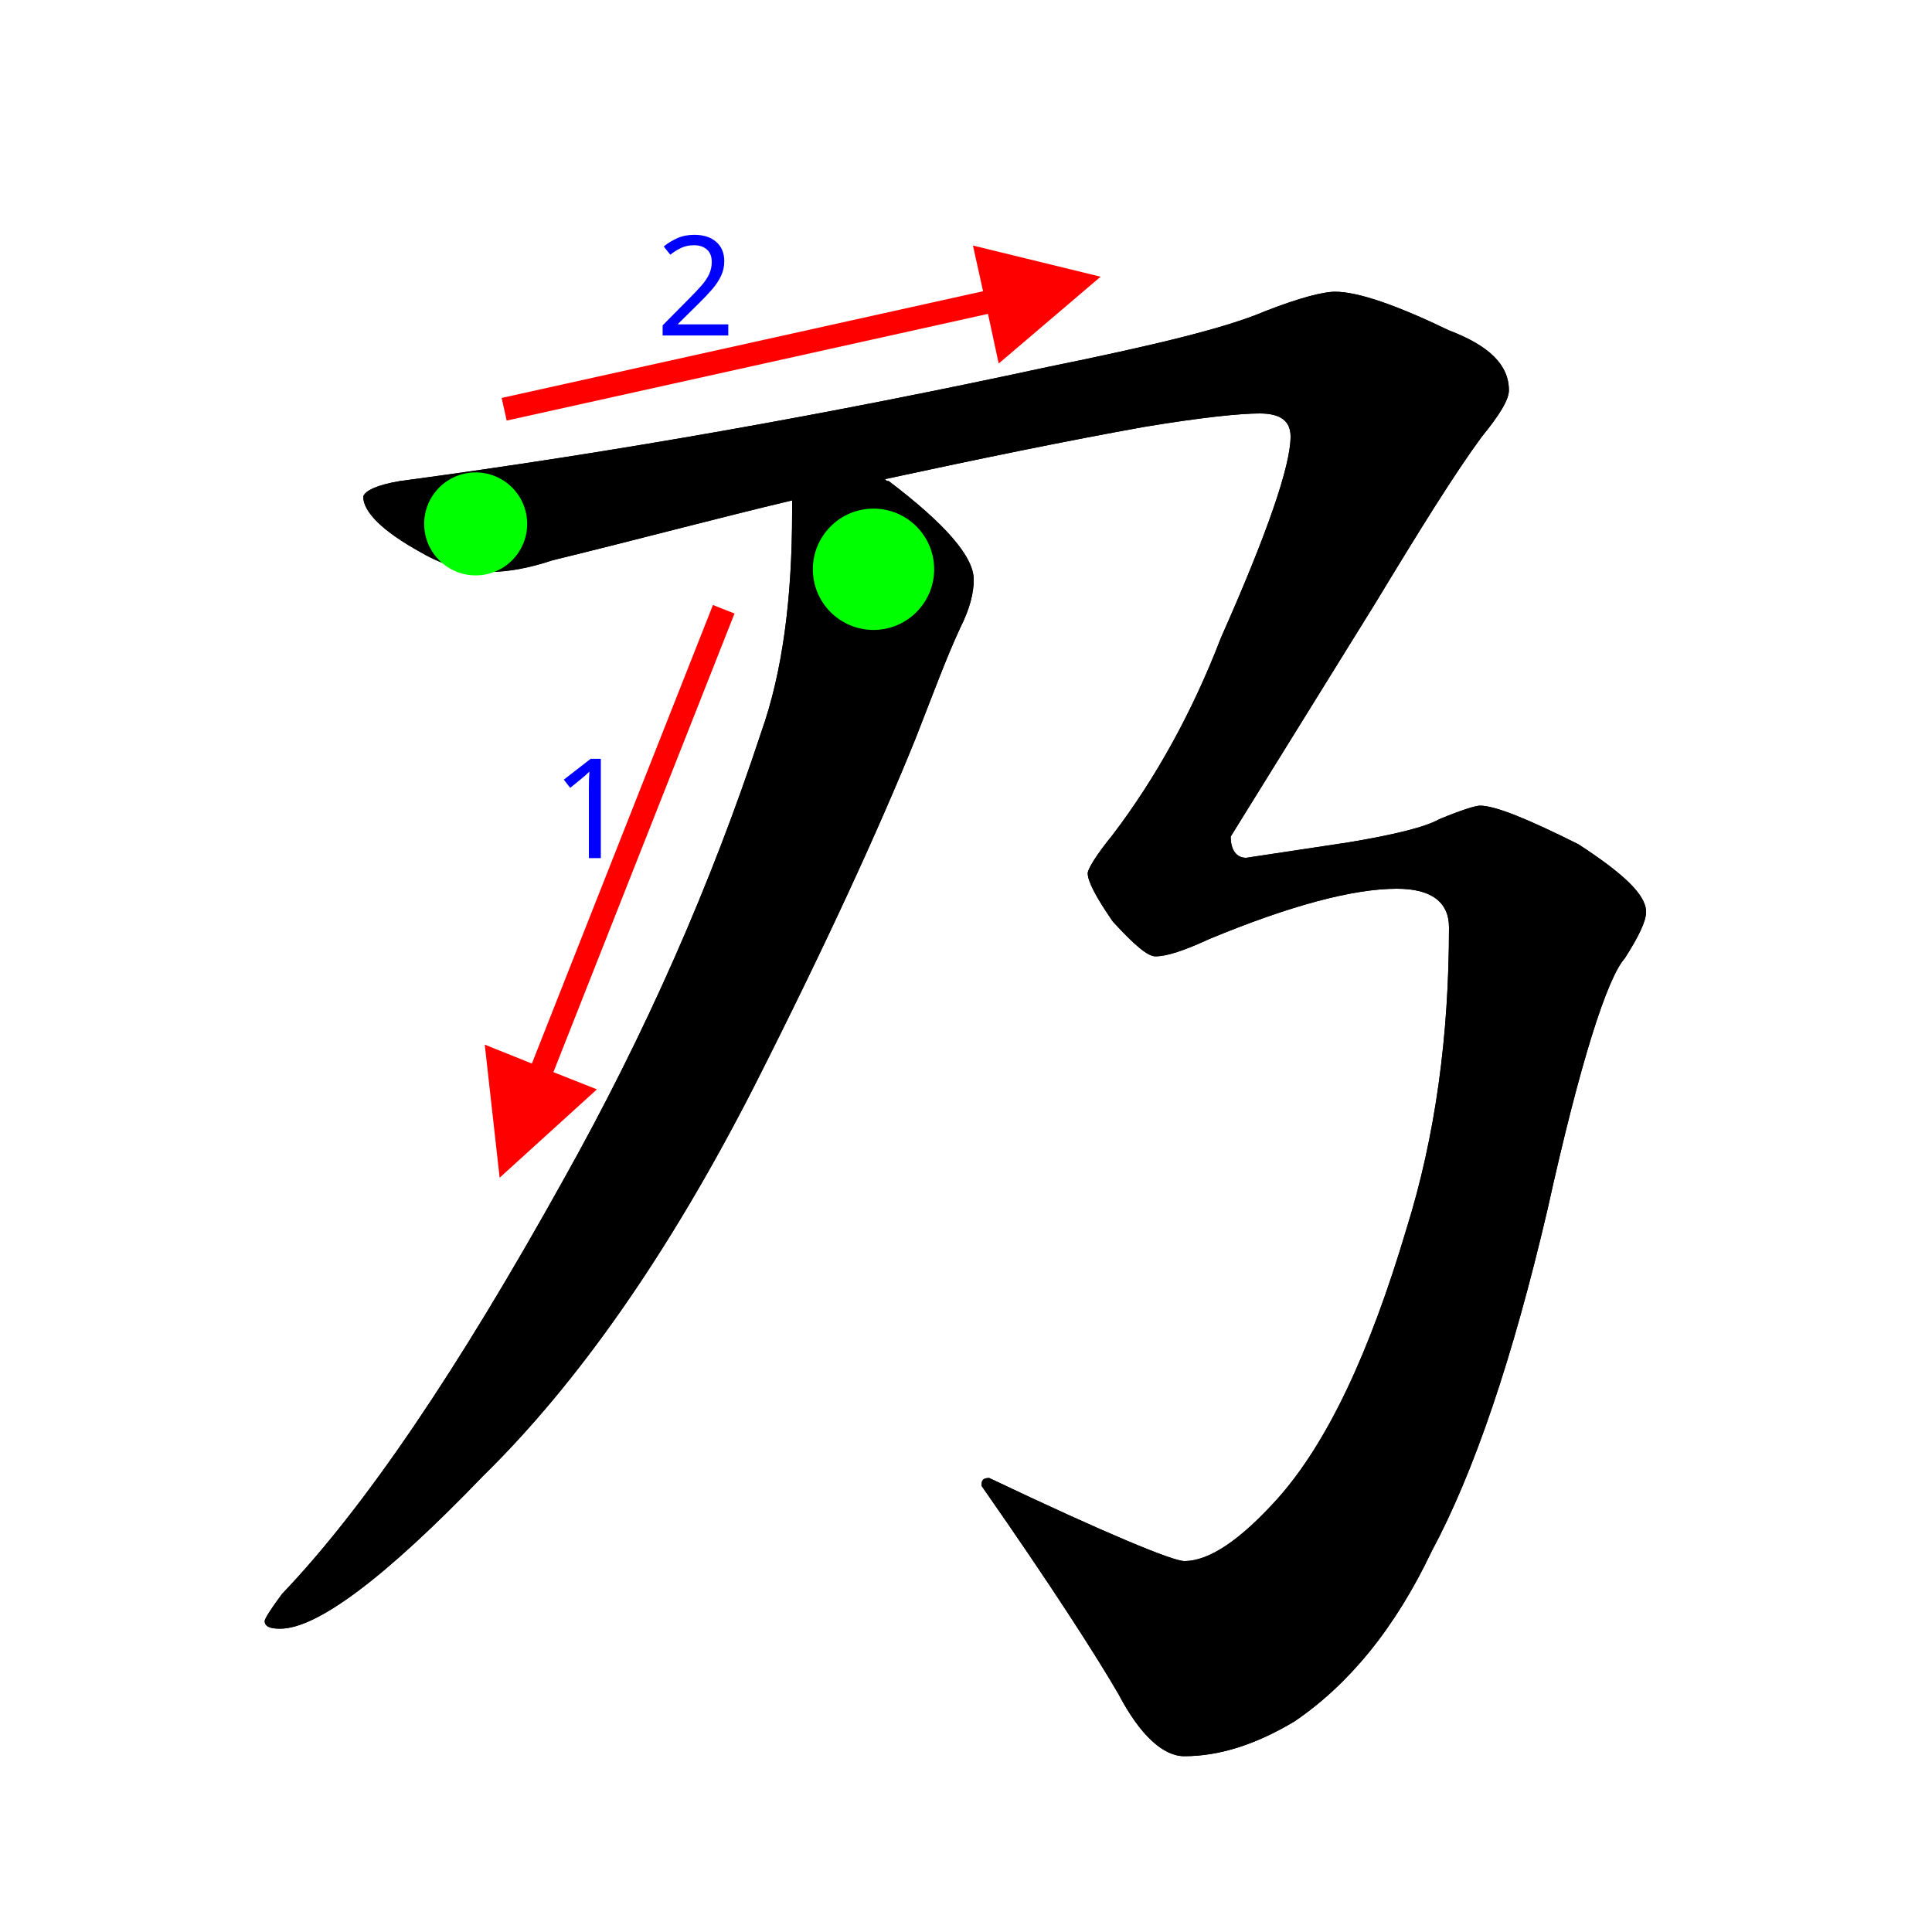
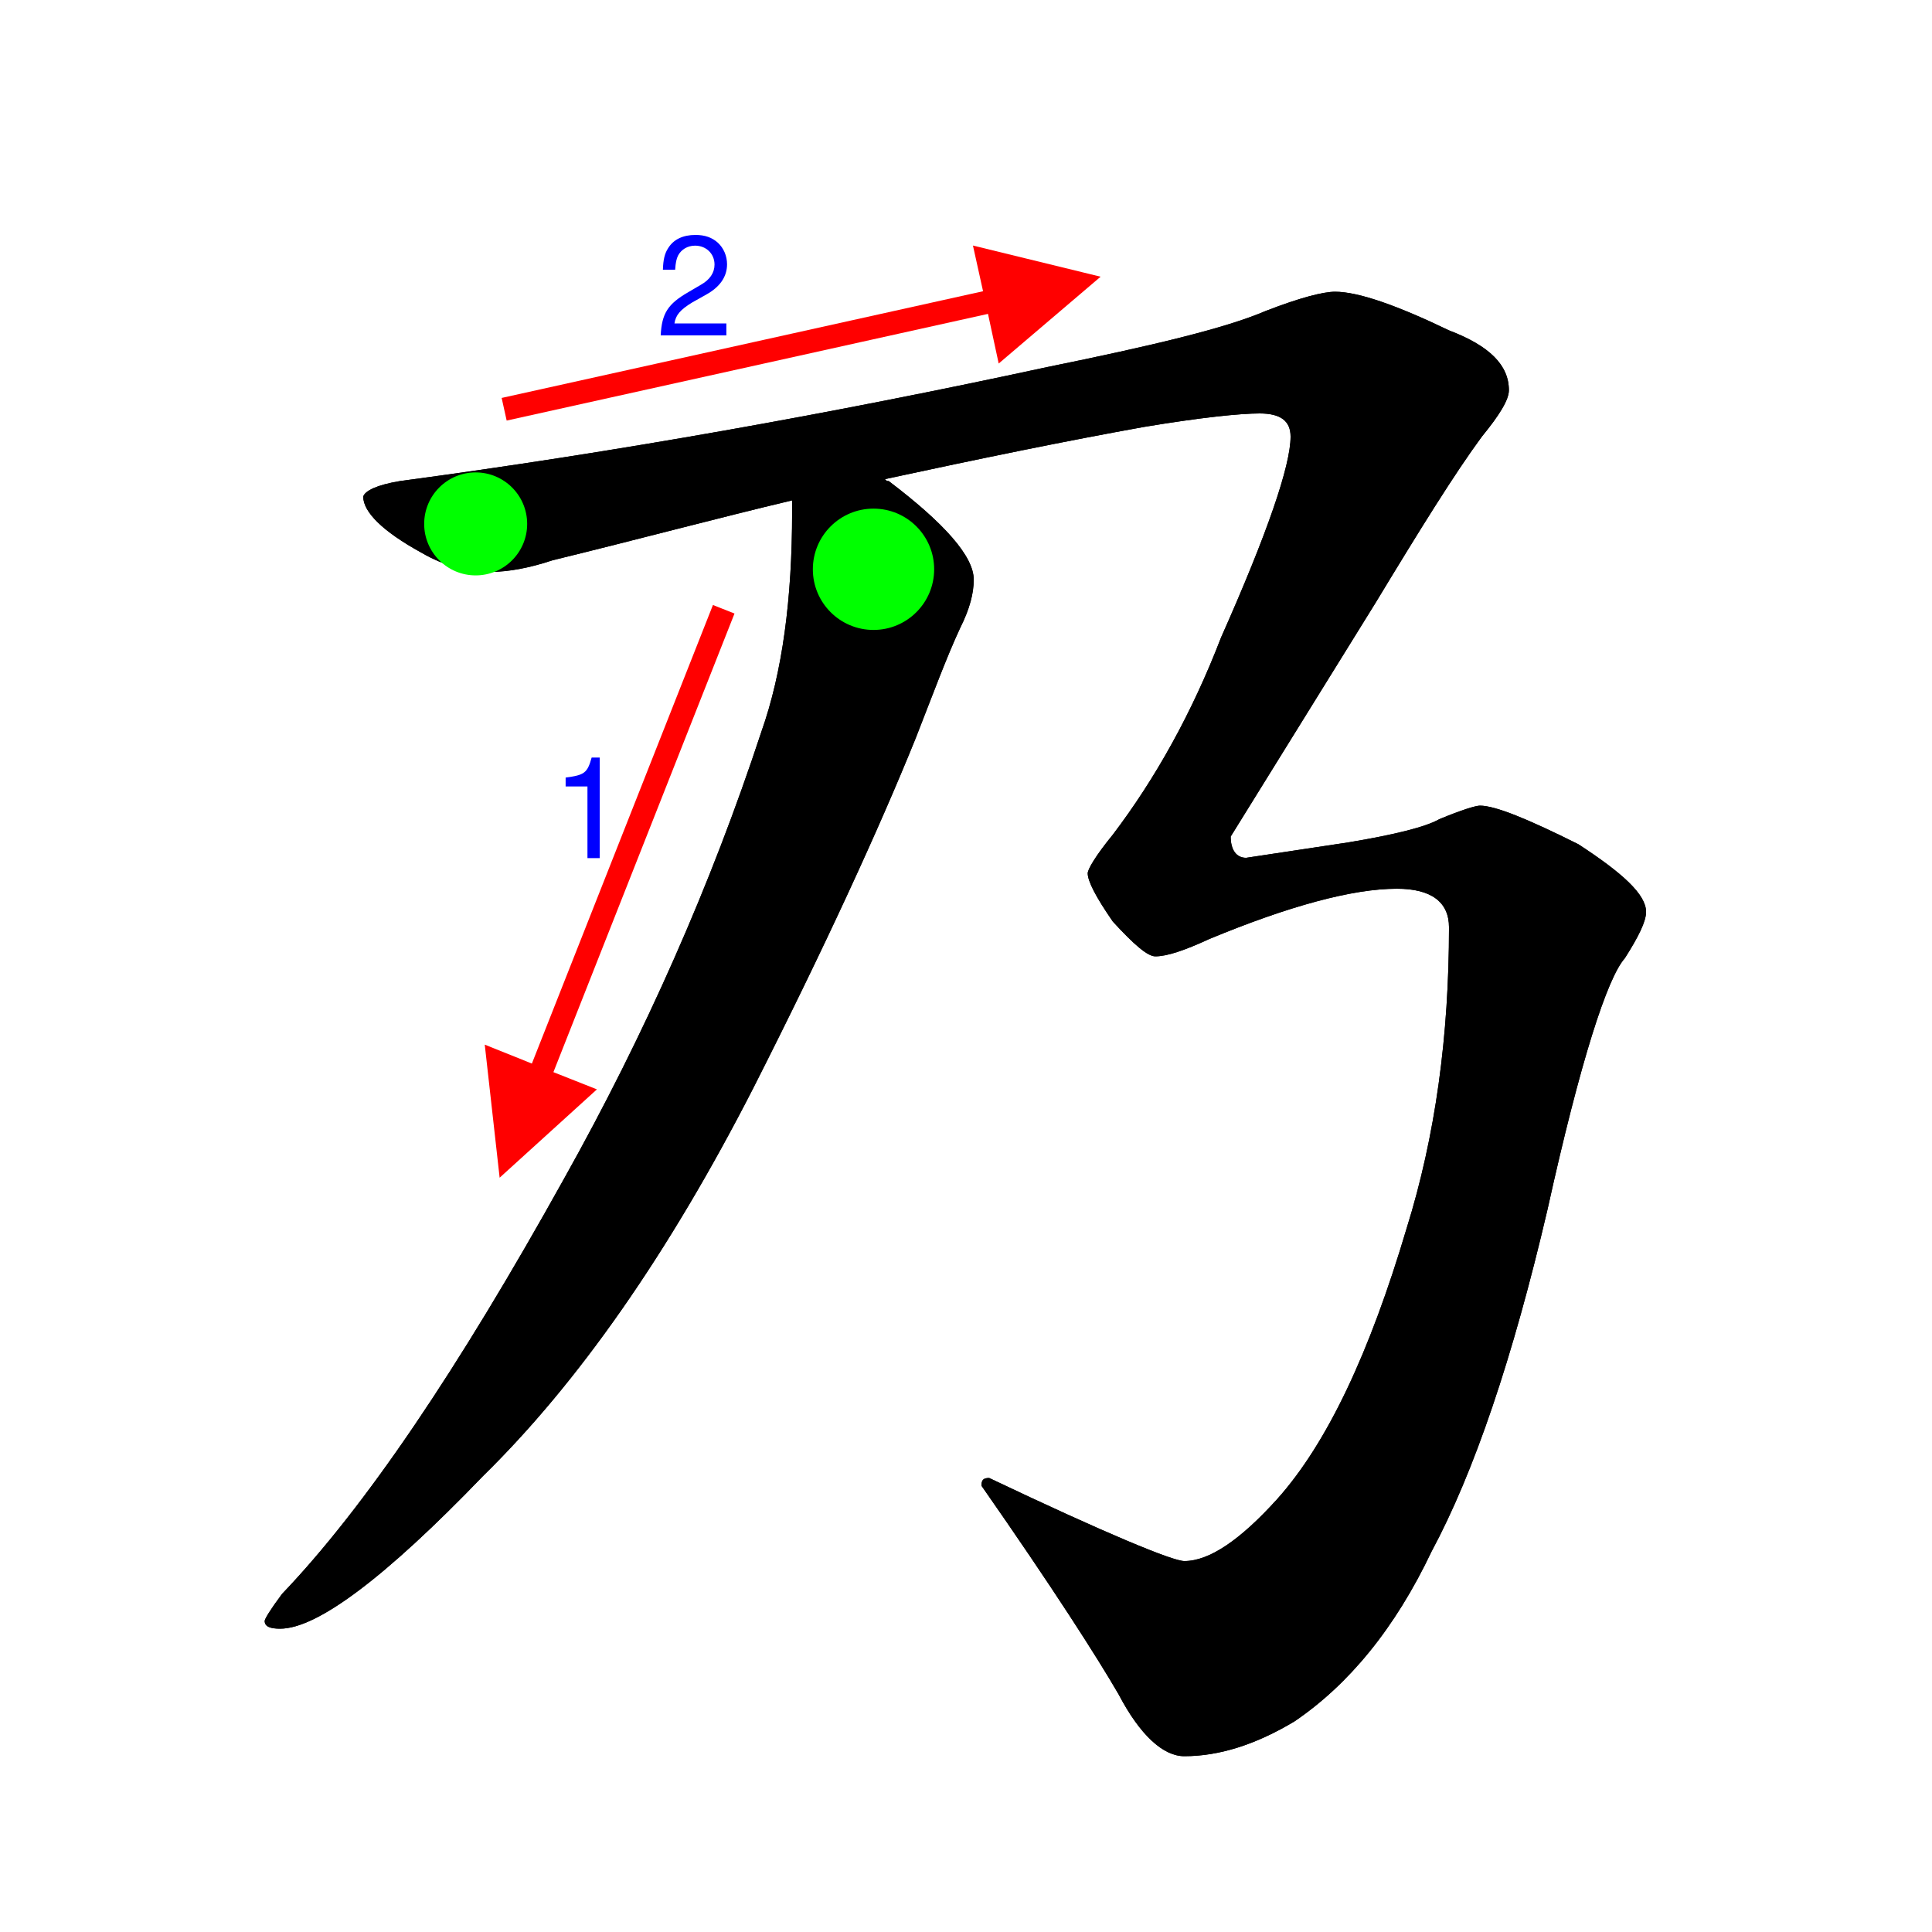
<svg xmlns="http://www.w3.org/2000/svg" version="1.1" x="0px" y="0px" width="1000px" height="1000px" viewBox="0 0 1000 1000" enable-background="new 0 0 1000 1000" xml:space="preserve">
  <g id="Layer_1">
    <path id="glyph_1_" d="M410,259c-38,9-79,20-124,31c-12,4-23,6-32,6c-12,0-24-3-36-10c-20-11-30-21-30-29c1-3,7-6,19-8   c112-15,224-35,335-59c54-11,92-20,113-29c18-7,30-10,36-10c12,0,32,7,59,20c21,8,31,18,31,31c0,5-5,13-14,24c-14,19-32,48-55,86   l-75,121c0,7,3,11,8,11l53-8c24-4,40-8,47-12c12-5,19-7,21-7c8,0,25,7,51,20c23,15,35,26,35,35c0,5-4,13-11,24c-9,10-23,53-40,130   c-18,77-38,136-60,177c-19,40-43,69-71,88c-20,12-39,18-57,18c-11,0-23-11-34-32c-11-19-34-55-71-108c0-3,1-4,4-4   c61,29,95,43,101,43c13,0,29-11,48-32c26-29,48-76,67-140c15-48,22-100,22-156c0-13-9-20-27-20c-23,0-56,9-97,26c-13,6-22,9-28,9   c-4,0-11-6-22-18c-9-13-13-21-13-25c0-2,4-9,13-20c22-29,41-63,56-102c24-54,36-89,36-104c0-8-5-12-16-12c-10,0-30,2-60,7   c-39,7-83,16-134,27c1,1,1,1,2,1c29,22,44,39,44,51c0,7-2,15-7,25c-7,15-14,34-23,57c-19,47-47,108-84,181c-44,86-91,153-140,201   c-51,53-86,79-105,79c-5,0-8-1-8-4c0-1,3-6,9-14c43-45,91-116,146-215c42-75,76-152,102-231c11-31,16-69,16-114   C410,263,410,261,410,259z" />
  </g>
  <g id="Layer_2">
    <path id="Stroke" d="M410,259c0,3.833,0,6,0,6c0,45-5,83-16,114c-26,79-60,156-102,231c-55,99-103,170-146,215c-6,8-9,13-9,14   c0,3,3,4,8,4c19,0,54-26,105-79c49-48,96-115,140-201c37-73,65-134,84-181c9-23,16-42,23-57c5-10,7-18,7-25c0-12-15-29-44-51   c-1,0-1,0-2-1C458,248,405.5,221.667,410,259z" />
    <circle id="Start_Mark" fill="#00FF00" cx="452.123" cy="294.659" r="31.395" />
    <polyline id="Arrow" fill="#FF0000" stroke="#FF0000" stroke-width="12" points="374.597,315.356 278.663,558.316 257.986,550.014    263.268,597.244 297.802,565.887 278.663,558.316  " />
-     <text transform="matrix(1 0 0 1 285.4258 444.1577)" fill="#0000FF" font-family="'Helvitica'" font-size="72">1</text>
+     <text transform="matrix(1 0 0 1 285.4258 444.1577)" fill="#0000FF" font-family="'Helvetica'" font-size="72">1</text>
  </g>
  <g id="Layer_3">
    <path id="Stroke" d="M410,259c-38,9-79,20-124,31c-12,4-23,6-32,6c-12,0-24-3-36-10c-20-11-30-21-30-29c1-3,7-6,19-8   c112-15,224-35,335-59c54-11,92-20,113-29c18-7,30-10,36-10c12,0,32,7,59,20c21,8,31,18,31,31c0,5-5,13-14,24c-14,19-32,48-55,86   l-75,121c0,7,3,11,8,11l53-8c24-4,40-8,47-12c12-5,19-7,21-7c8,0,25,7,51,20c23,15,35,26,35,35c0,5-4,13-11,24c-9,10-23,53-40,130   c-18,77-38,136-60,177c-19,40-43,69-71,88c-20,12-39,18-57,18c-11,0-23-11-34-32c-11-19-34-55-71-108c0-3,1-4,4-4   c61,29,95,43,101,43c13,0,29-11,48-32c26-29,48-76,67-140c15-48,22-100,22-156c0-13-9-20-27-20c-23,0-56,9-97,26c-13,6-22,9-28,9   c-4,0-11-6-22-18c-9-13-13-21-13-25c0-2,4-9,13-20c22-29,41-63,56-102c24-54,36-89,36-104c0-8-5-12-16-12c-10,0-30,2-60,7   c-39,7-83,16-134,27L410,259z" />
    <circle id="Start_Mark" fill="#00FF00" cx="246.205" cy="271.171" r="26.654" />
    <polyline id="Arrow" fill="#FF0000" stroke="#FF0000" stroke-width="12" points="260.952,211.831 515.979,155.303    520.674,177.085 556.852,146.267 511.535,135.208 515.979,155.303  " />
-     <text transform="matrix(1 0 0 1 339.5239 173.666)" fill="#0000FF" font-family="'Helvitica'" font-size="72">2</text>
+     <text transform="matrix(1 0 0 1 339.5239 173.666)" fill="#0000FF" font-family="'Helvetica'" font-size="72">2</text>
  </g>
</svg>
